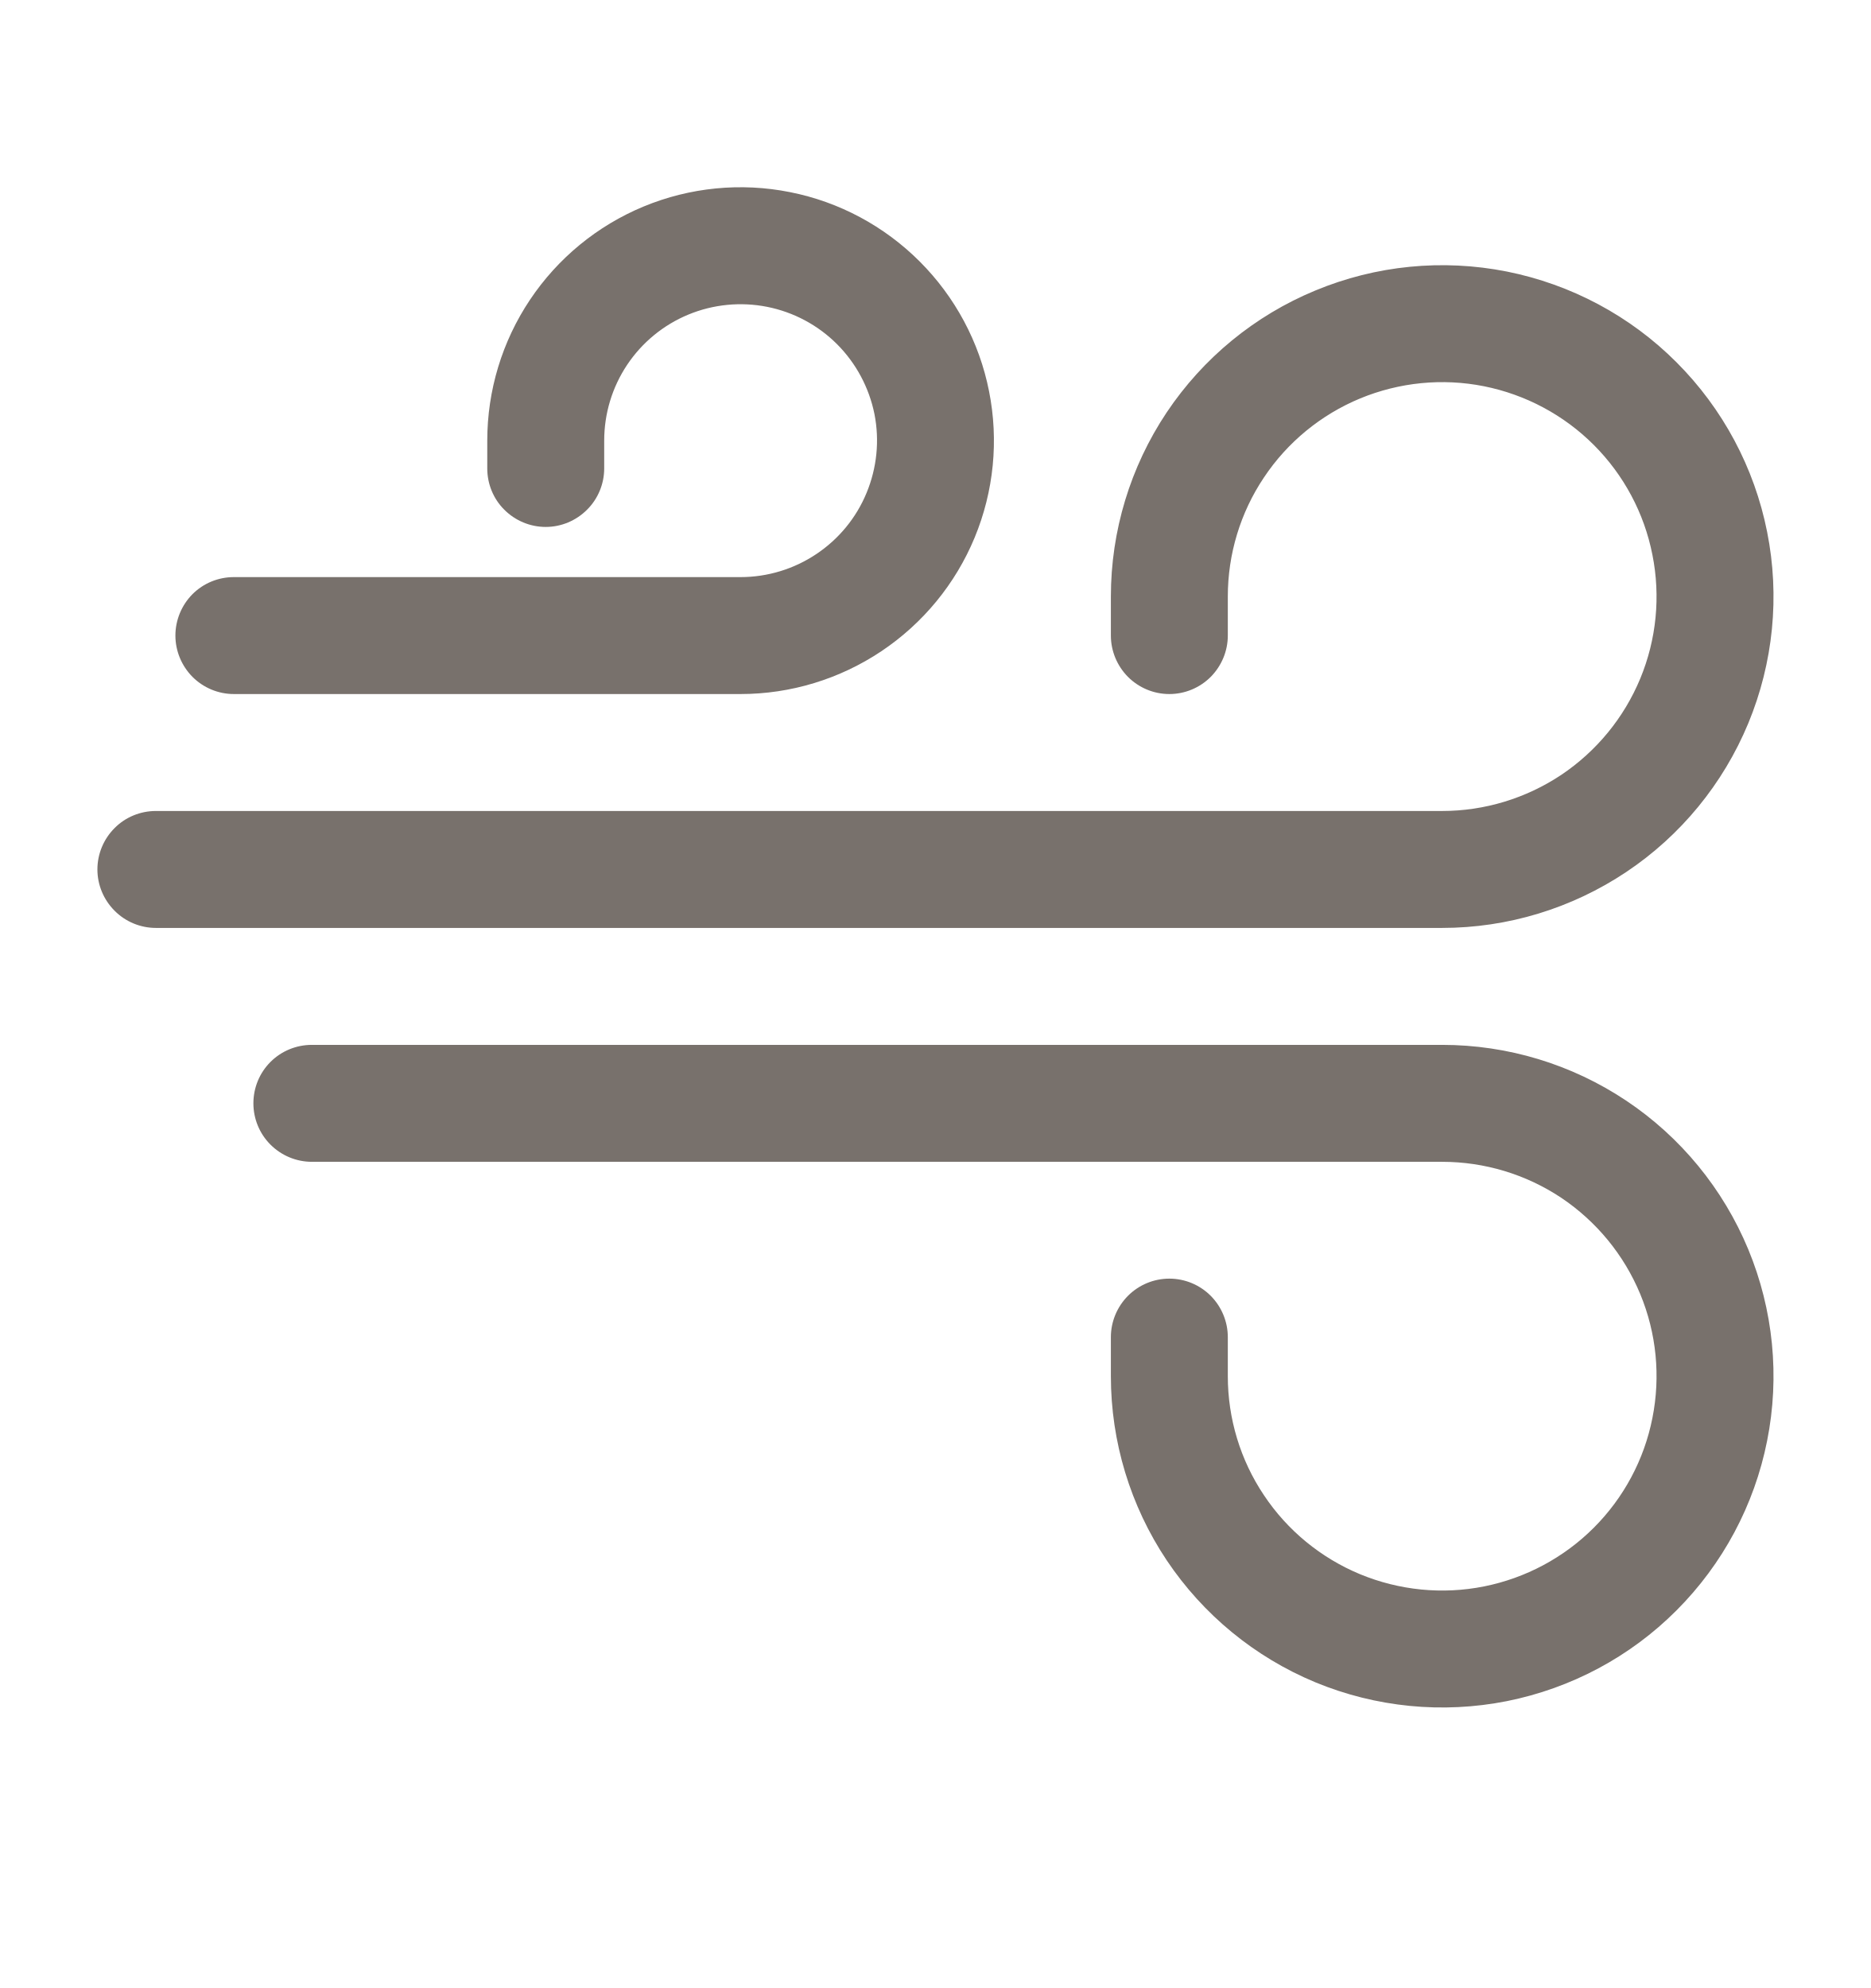
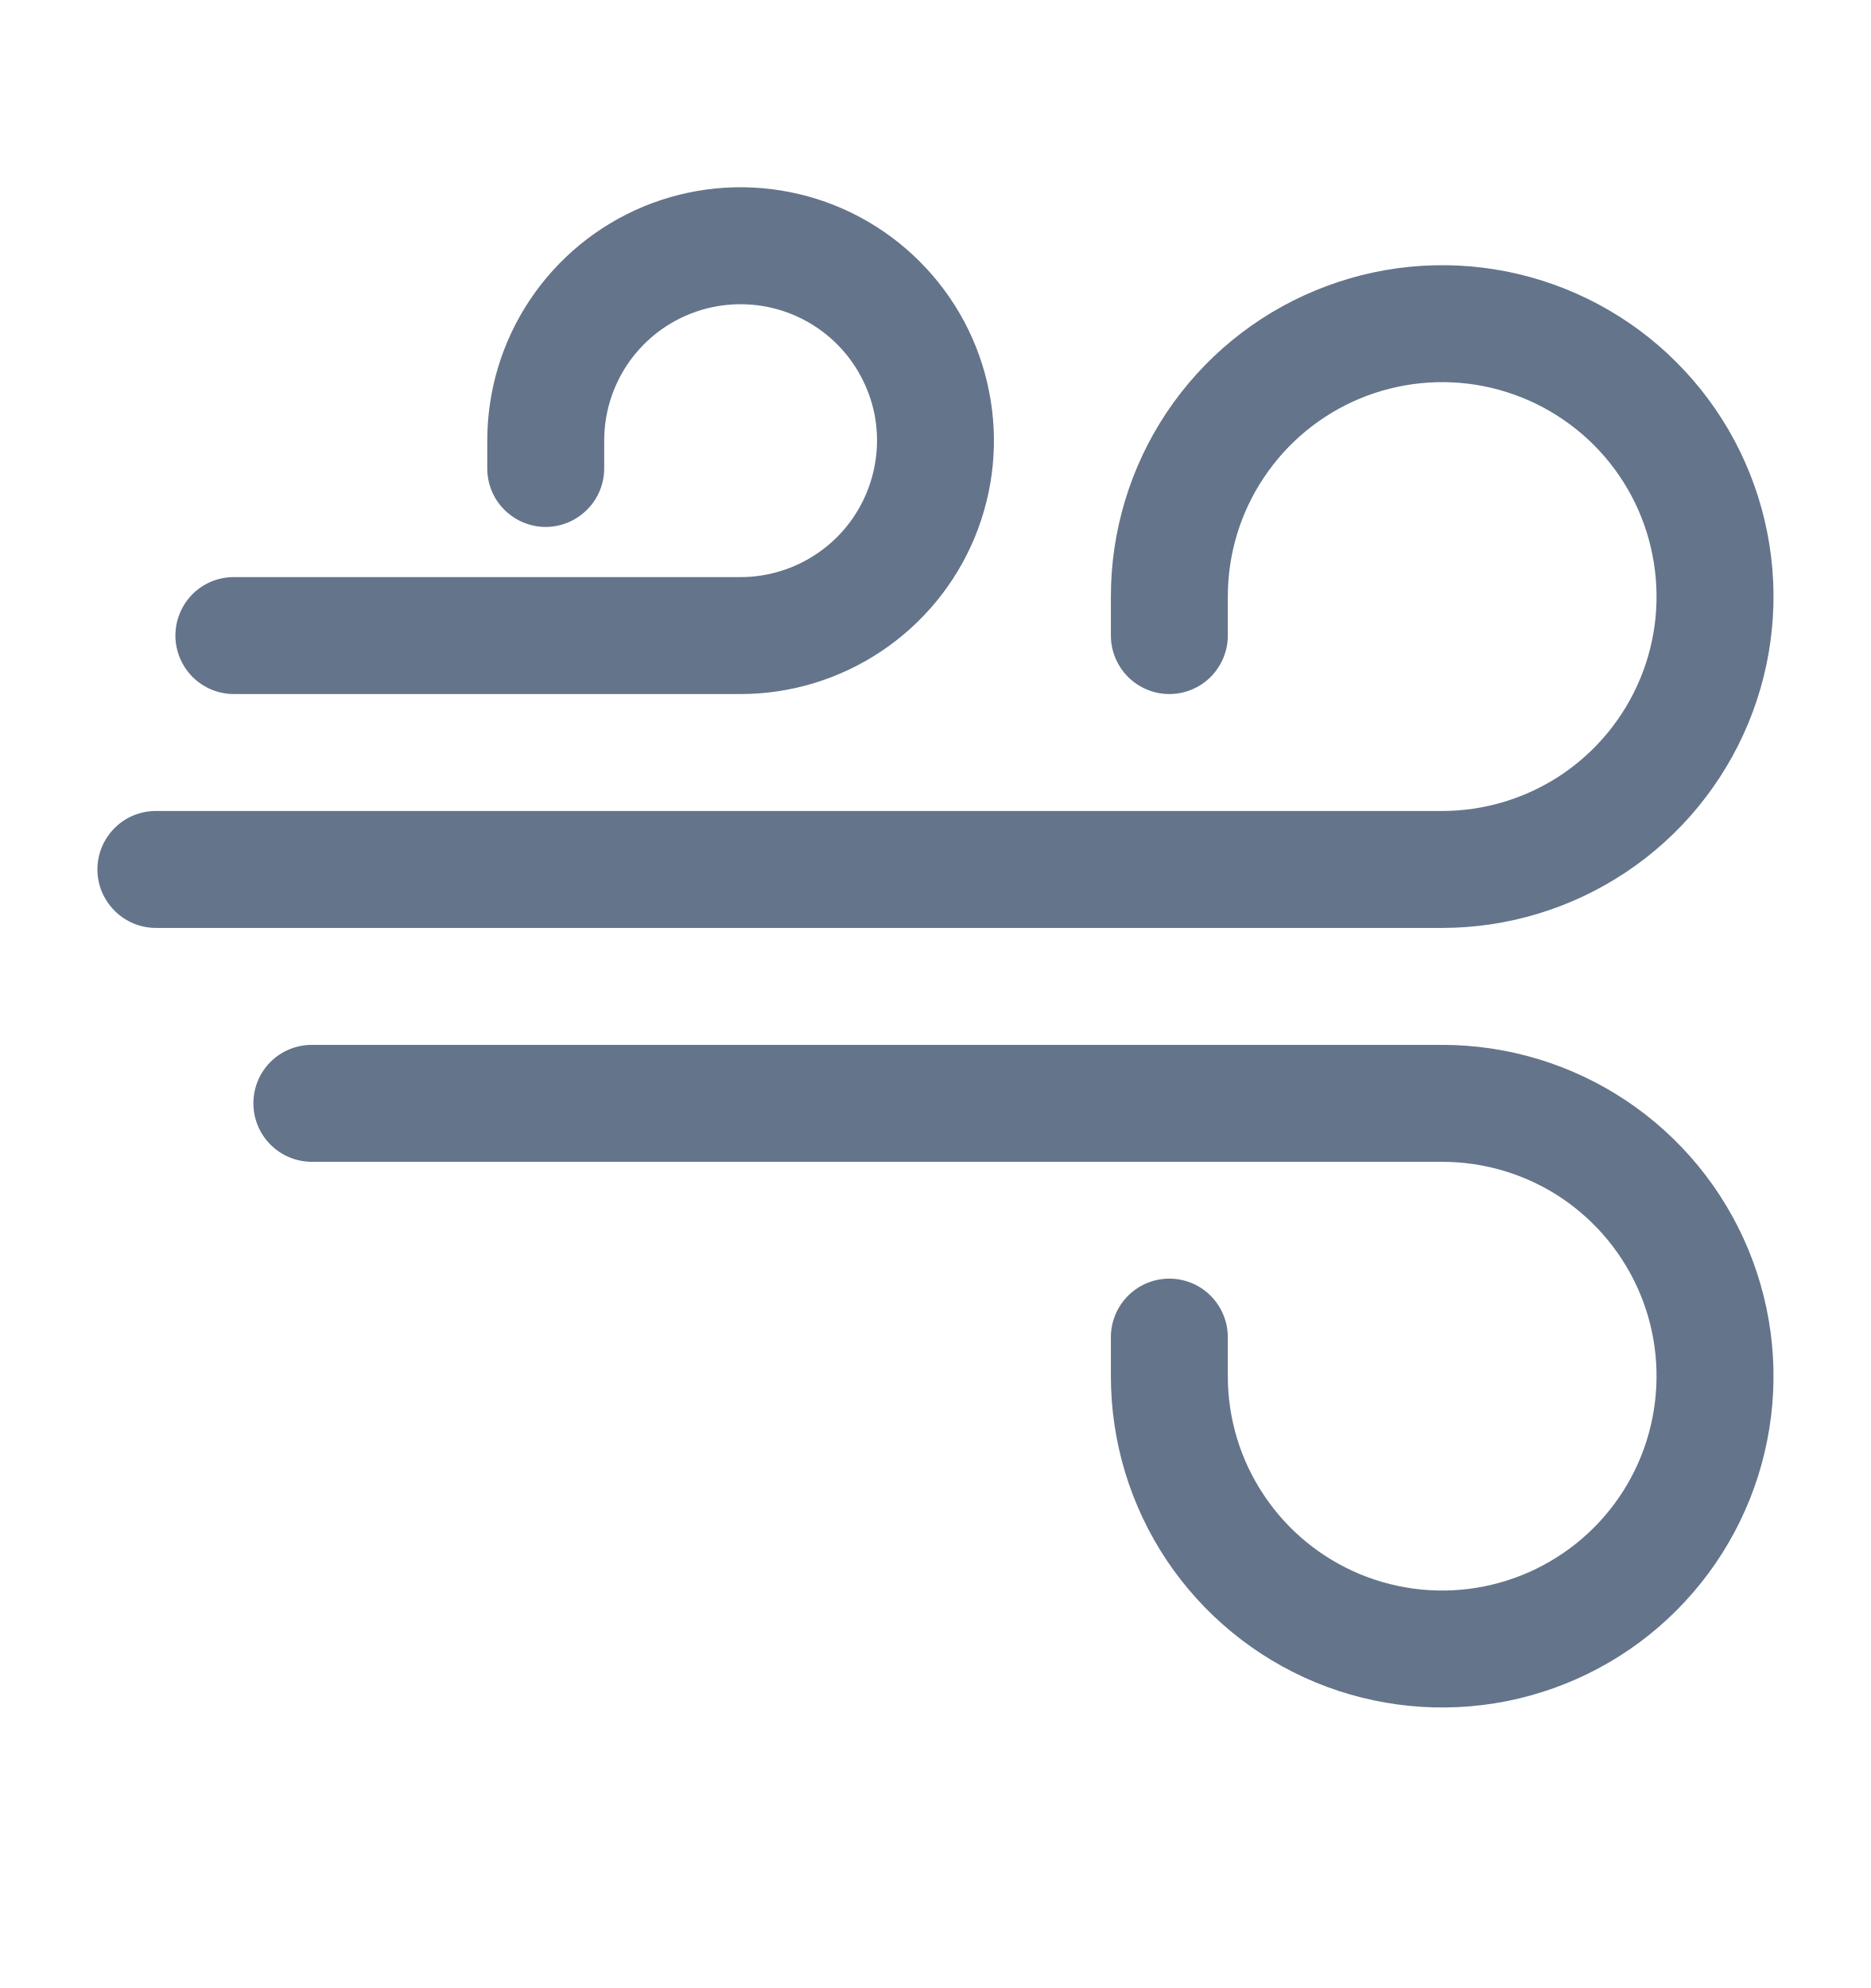
<svg xmlns="http://www.w3.org/2000/svg" width="16" height="17" viewBox="0 0 16 17" fill="none">
-   <path fill-rule="evenodd" clip-rule="evenodd" d="M4.167 3.768C4.167 3.339 4.294 2.92 4.532 2.564C4.77 2.208 5.108 1.93 5.504 1.766C5.9 1.602 6.336 1.559 6.756 1.643C7.176 1.726 7.562 1.933 7.865 2.236C8.168 2.539 8.375 2.925 8.458 3.345C8.542 3.765 8.499 4.201 8.335 4.597C8.171 4.993 7.893 5.331 7.537 5.569C7.181 5.807 6.762 5.935 6.333 5.935H2C1.867 5.935 1.74 5.882 1.646 5.788C1.553 5.694 1.5 5.567 1.5 5.435C1.5 5.302 1.553 5.175 1.646 5.081C1.74 4.987 1.867 4.935 2 4.935H6.333C6.564 4.935 6.79 4.866 6.981 4.738C7.173 4.61 7.323 4.428 7.411 4.214C7.499 4.001 7.523 3.767 7.478 3.54C7.432 3.314 7.321 3.106 7.158 2.943C6.995 2.78 6.787 2.669 6.561 2.624C6.335 2.579 6.1 2.602 5.887 2.69C5.674 2.778 5.491 2.928 5.363 3.12C5.235 3.312 5.167 3.537 5.167 3.768V4.006C5.167 4.138 5.114 4.266 5.02 4.359C4.926 4.453 4.799 4.506 4.667 4.506C4.534 4.506 4.407 4.453 4.313 4.359C4.219 4.266 4.167 4.138 4.167 4.006V3.768ZM9.5 5.101C9.5 4.541 9.666 3.993 9.977 3.527C10.289 3.061 10.731 2.698 11.249 2.484C11.767 2.269 12.336 2.213 12.886 2.322C13.436 2.432 13.941 2.701 14.337 3.098C14.733 3.494 15.003 3.999 15.112 4.548C15.222 5.098 15.165 5.668 14.951 6.185C14.736 6.703 14.373 7.146 13.907 7.457C13.441 7.768 12.894 7.935 12.333 7.935H1.333C1.201 7.935 1.073 7.882 0.98 7.788C0.886 7.694 0.833 7.567 0.833 7.435C0.833 7.302 0.886 7.175 0.98 7.081C1.073 6.987 1.201 6.935 1.333 6.935H12.333C12.696 6.935 13.05 6.827 13.352 6.626C13.653 6.424 13.888 6.138 14.027 5.803C14.166 5.468 14.202 5.099 14.131 4.744C14.061 4.388 13.886 4.061 13.63 3.805C13.373 3.548 13.046 3.374 12.691 3.303C12.335 3.232 11.967 3.269 11.632 3.407C11.297 3.546 11.01 3.781 10.809 4.083C10.607 4.384 10.5 4.739 10.5 5.101V5.435C10.5 5.567 10.447 5.694 10.354 5.788C10.26 5.882 10.133 5.935 10 5.935C9.867 5.935 9.74 5.882 9.646 5.788C9.553 5.694 9.5 5.567 9.5 5.435V5.101ZM2.167 9.435C2.167 9.302 2.219 9.175 2.313 9.081C2.407 8.987 2.534 8.935 2.667 8.935H12.333C12.894 8.935 13.441 9.101 13.907 9.412C14.373 9.723 14.736 10.166 14.951 10.684C15.165 11.201 15.222 11.771 15.112 12.321C15.003 12.87 14.733 13.375 14.337 13.771C13.941 14.168 13.436 14.437 12.886 14.547C12.336 14.656 11.767 14.6 11.249 14.386C10.731 14.171 10.289 13.808 9.977 13.342C9.666 12.876 9.5 12.328 9.5 11.768V11.434C9.5 11.302 9.553 11.175 9.646 11.081C9.74 10.987 9.867 10.934 10 10.934C10.133 10.934 10.26 10.987 10.354 11.081C10.447 11.175 10.5 11.302 10.5 11.434V11.768C10.5 12.13 10.607 12.485 10.809 12.786C11.01 13.088 11.297 13.323 11.632 13.462C11.967 13.6 12.335 13.637 12.691 13.566C13.046 13.495 13.373 13.321 13.63 13.064C13.886 12.808 14.061 12.481 14.131 12.126C14.202 11.77 14.166 11.401 14.027 11.066C13.888 10.731 13.653 10.445 13.352 10.243C13.05 10.042 12.696 9.935 12.333 9.935H2.667C2.534 9.935 2.407 9.882 2.313 9.788C2.219 9.694 2.167 9.567 2.167 9.435Z" fill="#78716C" />
+   <path fill-rule="evenodd" clip-rule="evenodd" d="M4.167 3.768C4.167 3.339 4.294 2.92 4.532 2.564C4.77 2.208 5.108 1.93 5.504 1.766C5.9 1.602 6.336 1.559 6.756 1.643C7.176 1.726 7.562 1.933 7.865 2.236C8.168 2.539 8.375 2.925 8.458 3.345C8.542 3.765 8.499 4.201 8.335 4.597C8.171 4.993 7.893 5.331 7.537 5.569C7.181 5.807 6.762 5.935 6.333 5.935H2C1.867 5.935 1.74 5.882 1.646 5.788C1.553 5.694 1.5 5.567 1.5 5.435C1.5 5.302 1.553 5.175 1.646 5.081C1.74 4.987 1.867 4.935 2 4.935H6.333C6.564 4.935 6.79 4.866 6.981 4.738C7.173 4.61 7.323 4.428 7.411 4.214C7.499 4.001 7.523 3.767 7.478 3.54C7.432 3.314 7.321 3.106 7.158 2.943C6.995 2.78 6.787 2.669 6.561 2.624C6.335 2.579 6.1 2.602 5.887 2.69C5.674 2.778 5.491 2.928 5.363 3.12C5.235 3.312 5.167 3.537 5.167 3.768V4.006C5.167 4.138 5.114 4.266 5.02 4.359C4.926 4.453 4.799 4.506 4.667 4.506C4.534 4.506 4.407 4.453 4.313 4.359C4.219 4.266 4.167 4.138 4.167 4.006V3.768ZM9.5 5.101C9.5 4.541 9.666 3.993 9.977 3.527C10.289 3.061 10.731 2.698 11.249 2.484C11.767 2.269 12.336 2.213 12.886 2.322C13.436 2.432 13.941 2.701 14.337 3.098C14.733 3.494 15.003 3.999 15.112 4.548C15.222 5.098 15.165 5.668 14.951 6.185C14.736 6.703 14.373 7.146 13.907 7.457C13.441 7.768 12.894 7.935 12.333 7.935H1.333C1.201 7.935 1.073 7.882 0.98 7.788C0.886 7.694 0.833 7.567 0.833 7.435C0.833 7.302 0.886 7.175 0.98 7.081C1.073 6.987 1.201 6.935 1.333 6.935H12.333C12.696 6.935 13.05 6.827 13.352 6.626C13.653 6.424 13.888 6.138 14.027 5.803C14.166 5.468 14.202 5.099 14.131 4.744C14.061 4.388 13.886 4.061 13.63 3.805C13.373 3.548 13.046 3.374 12.691 3.303C12.335 3.232 11.967 3.269 11.632 3.407C11.297 3.546 11.01 3.781 10.809 4.083C10.607 4.384 10.5 4.739 10.5 5.101V5.435C10.5 5.567 10.447 5.694 10.354 5.788C10.26 5.882 10.133 5.935 10 5.935C9.867 5.935 9.74 5.882 9.646 5.788C9.553 5.694 9.5 5.567 9.5 5.435V5.101ZM2.167 9.435C2.167 9.302 2.219 9.175 2.313 9.081C2.407 8.987 2.534 8.935 2.667 8.935H12.333C12.894 8.935 13.441 9.101 13.907 9.412C14.373 9.723 14.736 10.166 14.951 10.684C15.165 11.201 15.222 11.771 15.112 12.321C15.003 12.87 14.733 13.375 14.337 13.771C13.941 14.168 13.436 14.437 12.886 14.547C12.336 14.656 11.767 14.6 11.249 14.386C10.731 14.171 10.289 13.808 9.977 13.342C9.666 12.876 9.5 12.328 9.5 11.768V11.434C9.5 11.302 9.553 11.175 9.646 11.081C9.74 10.987 9.867 10.934 10 10.934C10.133 10.934 10.26 10.987 10.354 11.081C10.447 11.175 10.5 11.302 10.5 11.434V11.768C10.5 12.13 10.607 12.485 10.809 12.786C11.01 13.088 11.297 13.323 11.632 13.462C11.967 13.6 12.335 13.637 12.691 13.566C13.046 13.495 13.373 13.321 13.63 13.064C13.886 12.808 14.061 12.481 14.131 12.126C14.202 11.77 14.166 11.401 14.027 11.066C13.888 10.731 13.653 10.445 13.352 10.243C13.05 10.042 12.696 9.935 12.333 9.935H2.667C2.534 9.935 2.407 9.882 2.313 9.788C2.219 9.694 2.167 9.567 2.167 9.435Z" fill="#64748b" />
</svg>
